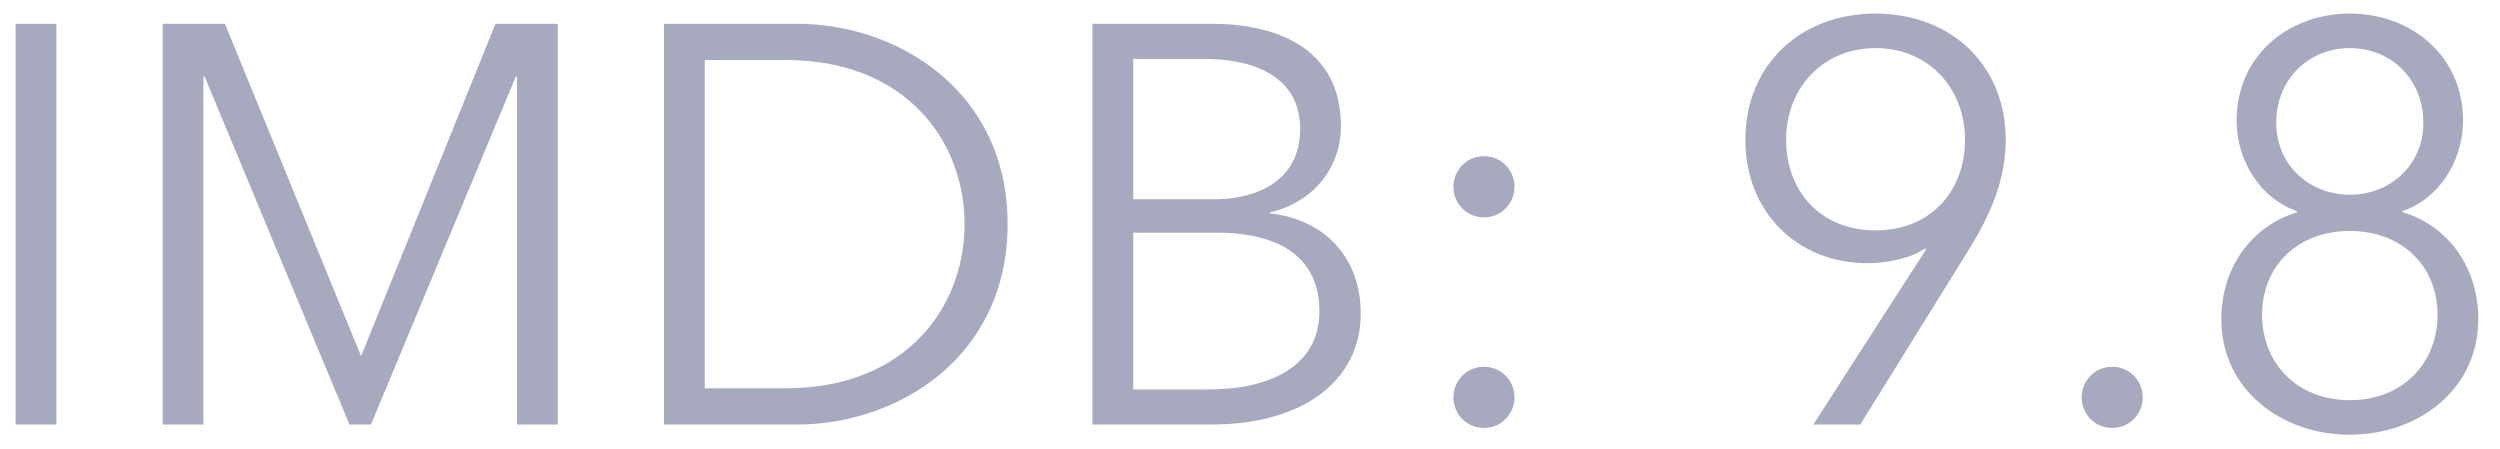
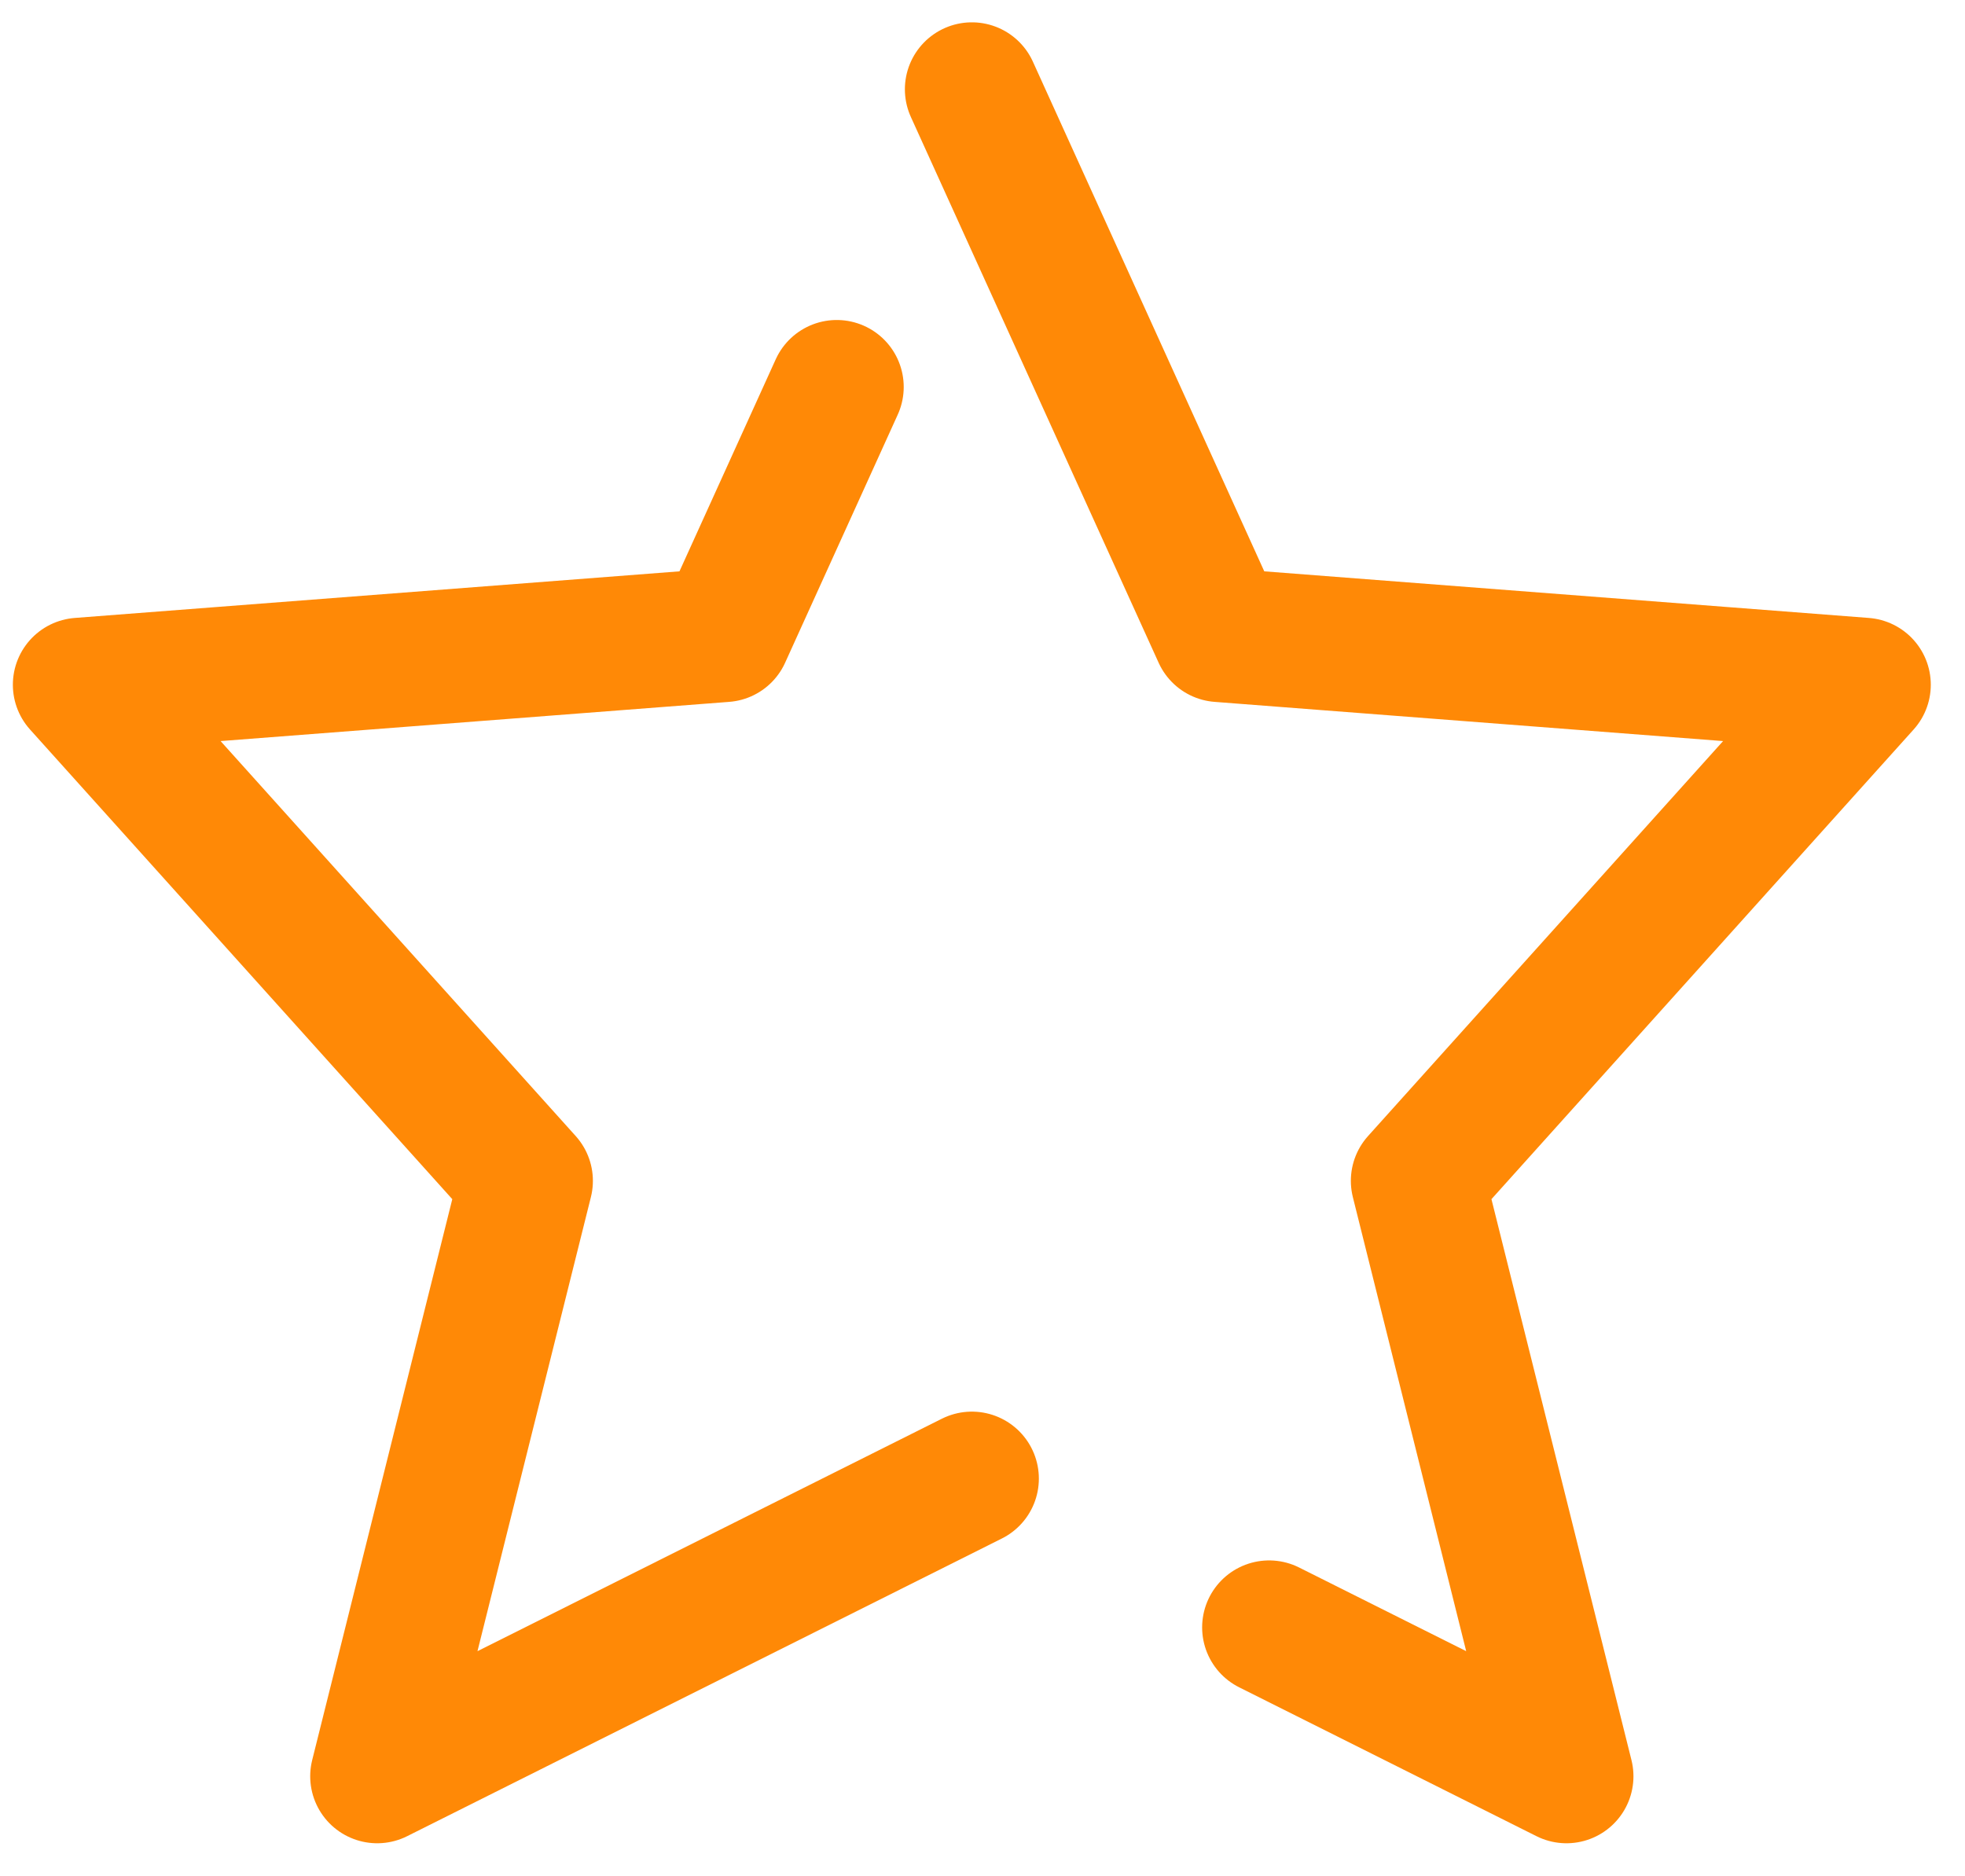
- <svg xmlns="http://www.w3.org/2000/svg" width="106" height="19" viewBox="0 0 106 19" fill="none">
-   <path d="M2.39 1.008H0.662V18H2.39V1.008ZM9.537 1.008H6.897V18H8.625V3.24H8.673L14.817 18H15.729L21.873 3.24H21.921V18H23.649V1.008H21.009L15.321 15.072H15.297L9.537 1.008ZM28.154 18H33.794C38.042 18 42.722 15.168 42.722 9.504C42.722 3.84 38.042 1.008 33.794 1.008H28.154V18ZM29.882 2.544H33.314C38.426 2.544 40.898 6 40.898 9.504C40.898 13.008 38.426 16.464 33.314 16.464H29.882V2.544ZM46.319 18H51.358C55.27 18 57.694 16.128 57.694 13.296C57.694 10.824 56.062 9.288 53.855 9.048V9C55.654 8.592 56.855 7.128 56.855 5.352C56.855 1.944 53.974 1.008 51.383 1.008H46.319V18ZM48.047 2.496H51.047C53.279 2.496 55.127 3.312 55.127 5.472C55.127 7.728 53.182 8.448 51.526 8.448H48.047V2.496ZM48.047 9.864H51.575C54.334 9.864 55.943 10.968 55.943 13.2C55.943 15.576 53.758 16.512 51.263 16.512H48.047V9.864ZM64.216 7.92C64.216 7.248 63.688 6.624 62.92 6.624C62.152 6.624 61.624 7.248 61.624 7.92C61.624 8.592 62.152 9.216 62.92 9.216C63.688 9.216 64.216 8.592 64.216 7.92ZM64.216 16.848C64.216 16.176 63.688 15.552 62.92 15.552C62.152 15.552 61.624 16.176 61.624 16.848C61.624 17.52 62.152 18.144 62.92 18.144C63.688 18.144 64.216 17.52 64.216 16.848ZM76.884 18H78.876L83.508 10.536C84.348 9.168 85.044 7.68 85.044 5.928C85.044 2.76 82.716 0.576 79.524 0.576C76.332 0.576 74.004 2.76 74.004 5.928C74.004 9.024 76.236 11.16 79.188 11.16C80.052 11.16 81.108 10.92 81.612 10.536L81.66 10.584L76.884 18ZM83.316 5.928C83.316 8.112 81.852 9.768 79.524 9.768C77.196 9.768 75.732 8.112 75.732 5.928C75.732 3.72 77.292 2.04 79.524 2.04C81.756 2.04 83.316 3.72 83.316 5.928ZM90.853 16.848C90.853 16.176 90.326 15.552 89.558 15.552C88.79 15.552 88.261 16.176 88.261 16.848C88.261 17.52 88.79 18.144 89.558 18.144C90.326 18.144 90.853 17.52 90.853 16.848ZM101.864 9V8.952C103.376 8.448 104.432 6.864 104.432 5.112C104.432 2.352 102.224 0.576 99.632 0.576C97.04 0.576 94.832 2.352 94.832 5.112C94.832 6.864 95.888 8.448 97.4 8.952V9C95.552 9.552 94.184 11.256 94.184 13.536C94.184 16.512 96.728 18.432 99.632 18.432C102.536 18.432 105.08 16.512 105.08 13.536C105.08 11.256 103.712 9.528 101.864 9ZM96.512 5.208C96.512 3.384 97.856 2.04 99.632 2.04C101.408 2.04 102.752 3.384 102.752 5.208C102.752 6.984 101.36 8.256 99.632 8.256C97.904 8.256 96.512 6.984 96.512 5.208ZM95.912 13.344C95.912 11.304 97.4 9.792 99.632 9.792C101.864 9.792 103.352 11.304 103.352 13.344C103.352 15.408 101.864 16.968 99.632 16.968C97.4 16.968 95.912 15.408 95.912 13.344Z" fill="#A7A9BE" />
+ <svg xmlns="http://www.w3.org/2000/svg" width="22" height="21" viewBox="0 0 22 21" fill="none">
+   <path d="M10.881 1L13.655 7.111L20.867 7.667L15.874 13.222L17.538 19.889L14.209 18.222" stroke="#FF8906" stroke-width="1.5" stroke-linecap="round" stroke-linejoin="round" />
+   <path d="M10.881 16.556L4.223 19.889L5.888 13.222L0.894 7.667L8.107 7.111L9.368 4.333" stroke="#FF8906" stroke-width="1.5" stroke-linecap="round" stroke-linejoin="round" />
</svg>
